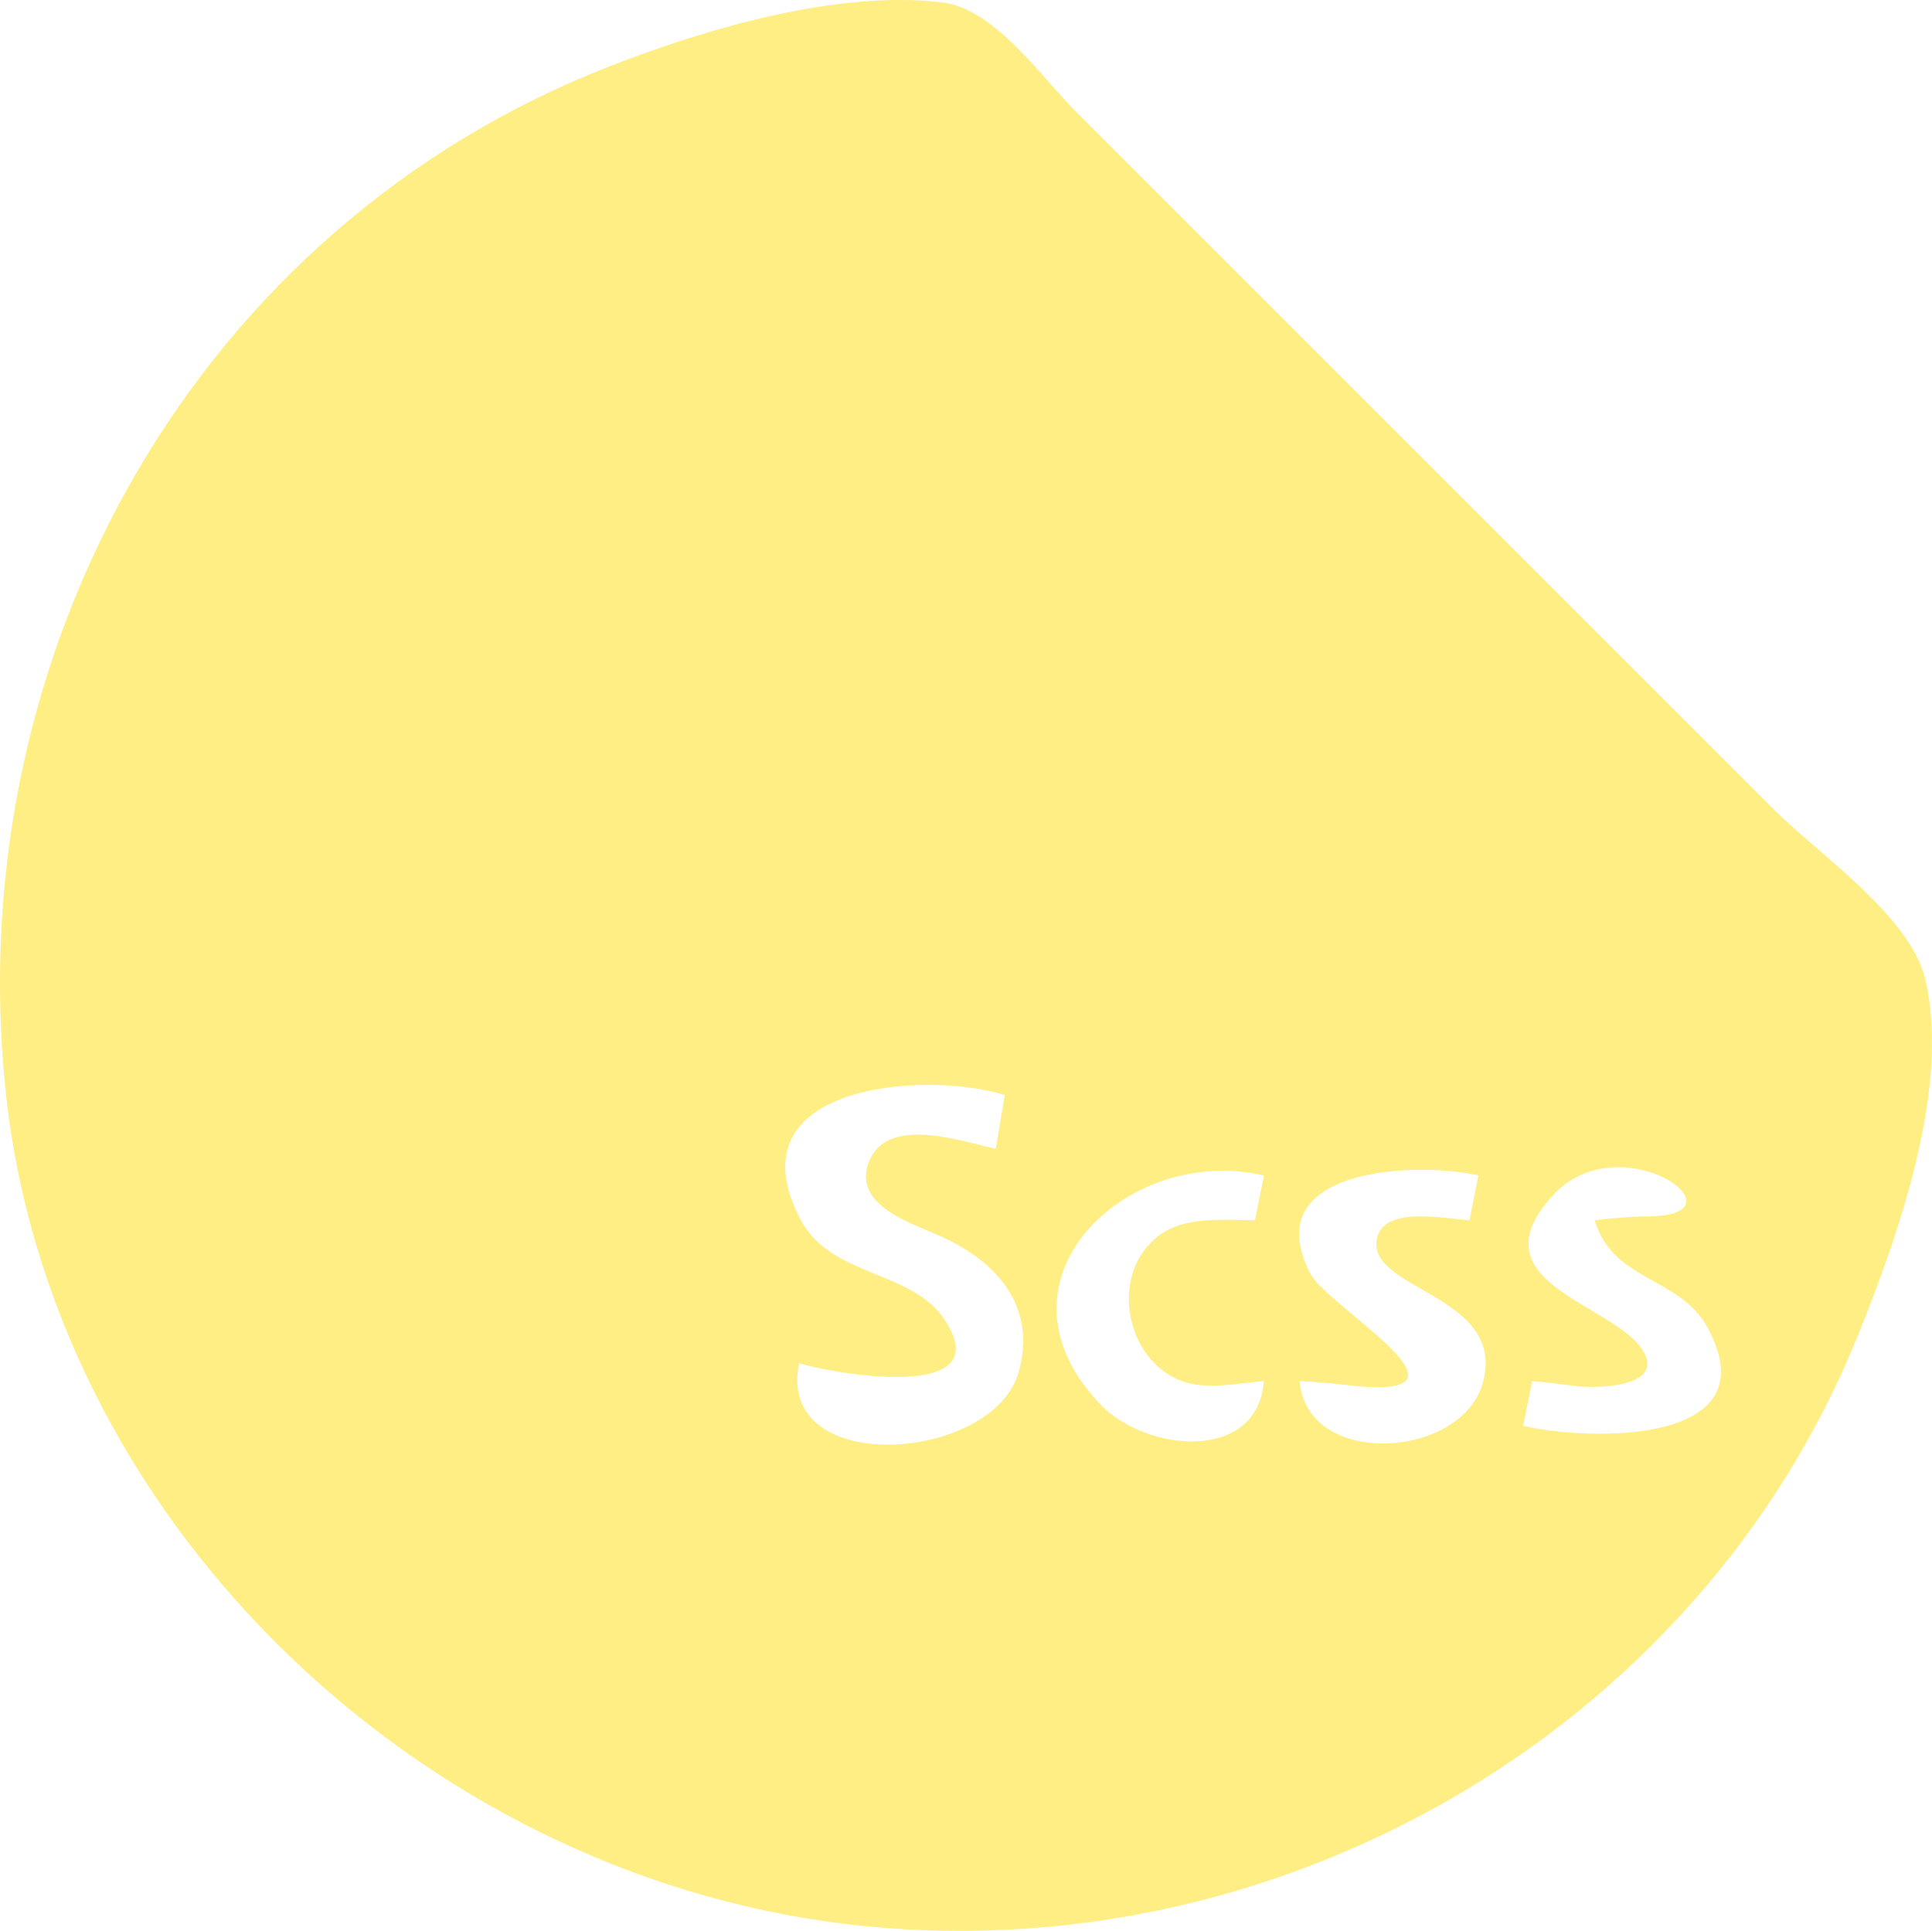
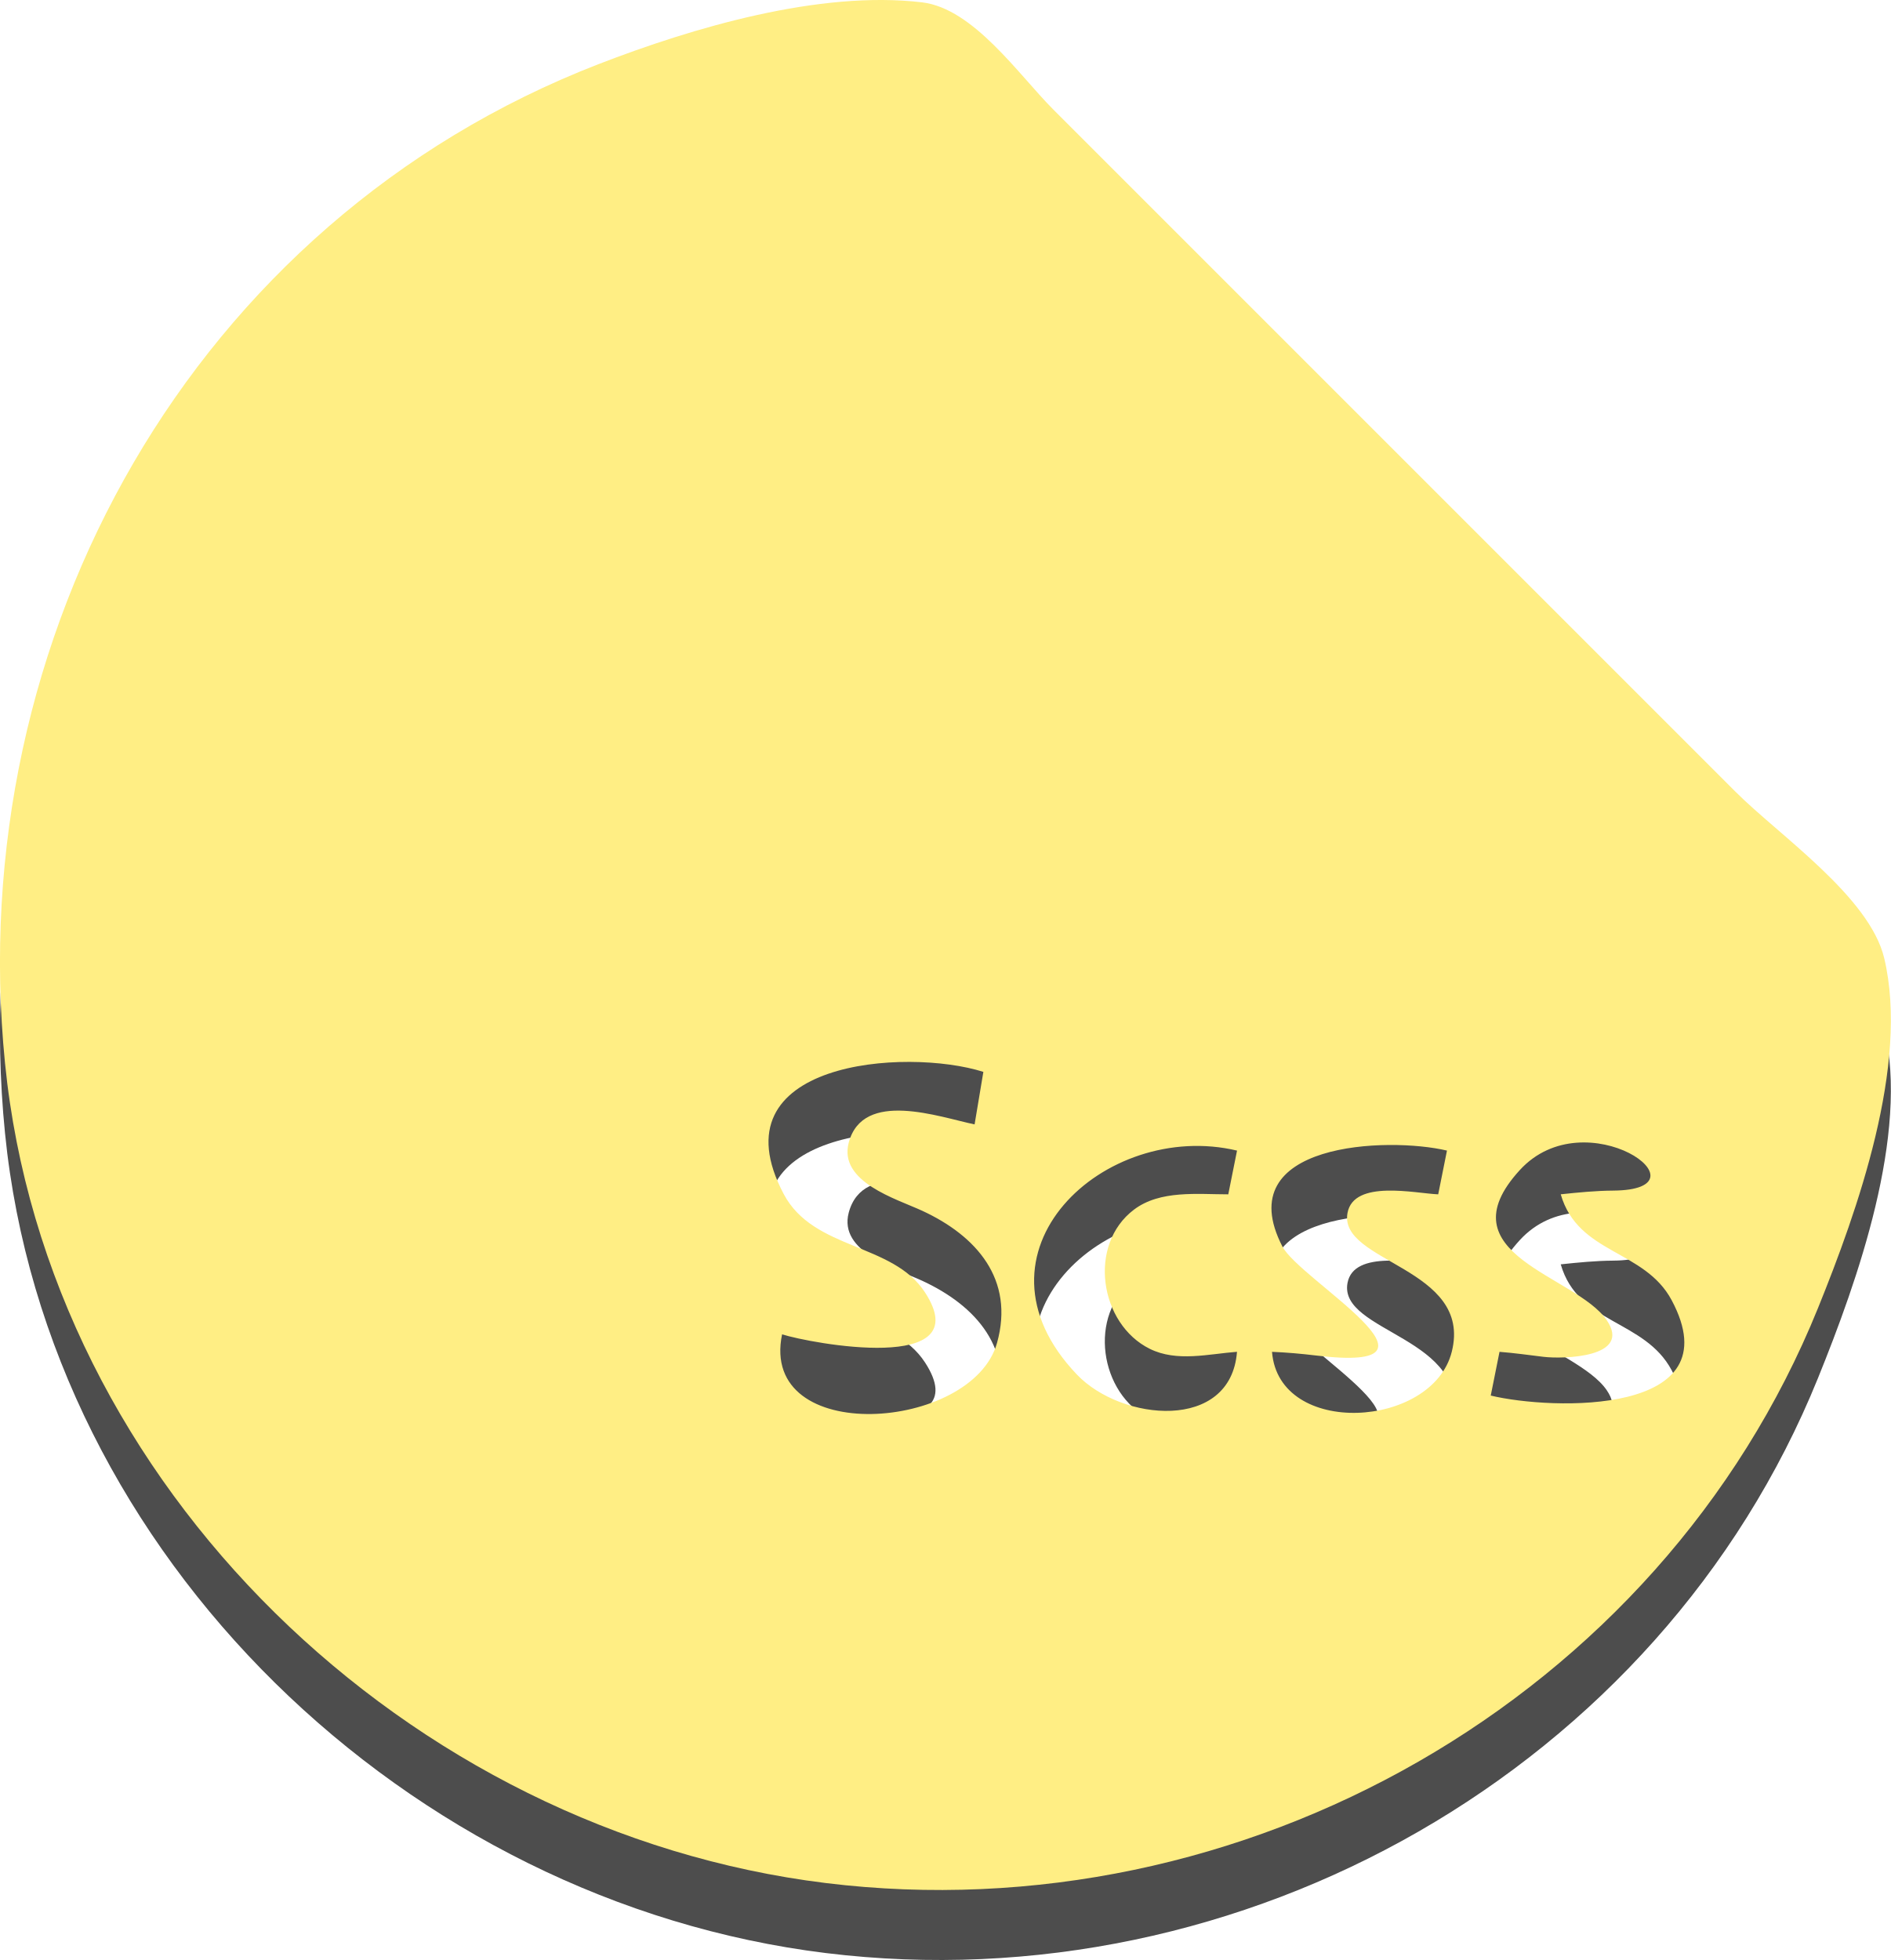
- <svg xmlns="http://www.w3.org/2000/svg" width="57.186mm" height="57.16mm" viewBox="0 0 57.186 57.16" version="1.1" id="svg8">
+ <svg xmlns="http://www.w3.org/2000/svg" width="57.186mm" height="59.276mm" viewBox="0 0 57.186 59.276" version="1.1" id="svg8">
  <defs id="defs2" />
-   <g id="layer1" transform="translate(-345.2244,35.97543)">
-     <path style="fill:#ffee84;stroke:none;stroke-width:0.265;fill-opacity:1" d="m 373.113,-35.904 c -3.101,-0.37 -6.936,0.765 -9.79,1.87 -12.276,4.756 -19.236,17.32 -17.947,30.213 1.282,12.825 12.224,23.247 24.826,24.795 12.585,1.545 25.207,-5.547 30.003,-17.387 1.19,-2.938 2.769,-7.364 2.004,-10.583 -0.442,-1.861 -3.179,-3.716 -4.49,-5.027 l -11.642,-11.642 -8.996,-8.996 c -1.041,-1.041 -2.411,-3.057 -3.969,-3.243 m 1.852,32.347 -0.265,1.587 c -1.06,-0.219 -3.379,-1.067 -3.807,0.554 -0.313,1.186 1.441,1.697 2.219,2.056 1.644,0.759 2.804,2.076 2.266,4.001 -0.747,2.674 -7.206,3.143 -6.5,-0.261 0.847,0.271 5.945,1.229 4.323,-1.267 -0.982,-1.51 -3.371,-1.267 -4.275,-2.978 -2.128,-4.025 3.704,-4.433 6.038,-3.693 m 7.673,2.381 -0.265,1.323 c -0.931,5.29e-4 -2.059,-0.135 -2.85,0.461 -1.411,1.064 -1.045,3.462 0.48,4.213 0.818,0.403 1.769,0.154 2.634,0.088 -0.188,2.42 -3.484,2.108 -4.84,0.69 -3.531,-3.694 0.845,-7.726 4.84,-6.775 m 6.35,0 -0.265,1.323 c -0.681,-0.027 -2.554,-0.458 -2.743,0.563 -0.28,1.506 3.792,1.643 3.154,4.196 -0.582,2.326 -5.235,2.603 -5.437,0.004 0.451,0.019 0.882,0.057 1.33,0.111 4.538,0.549 -0.491,-2.279 -1.017,-3.298 -1.628,-3.157 3.2,-3.322 4.979,-2.899 m 3.44,1.323 c 0.526,1.819 2.533,1.662 3.355,3.203 1.87,3.503 -3.626,3.327 -5.472,2.883 l 0.265,-1.323 c 0.449,0.035 0.883,0.097 1.33,0.151 0.583,0.071 2.693,0.03 1.911,-1.111 -0.934,-1.362 -4.972,-1.976 -2.627,-4.537 1.998,-2.182 5.865,0.598 2.826,0.621 -0.535,0.004 -1.055,0.056 -1.587,0.112 z" id="path5222" />
+   <g id="layer1" transform="translate(-345.2244,38.0921)">
+     <path style="fill:#4d4d4d;fill-opacity:1;stroke:none;stroke-width:0.265" d="m 373.113,-35.904 c -3.101,-0.37 -6.936,0.765 -9.79,1.87 -12.276,4.756 -19.236,17.32 -17.947,30.213 1.282,12.825 12.224,23.247 24.826,24.795 12.585,1.545 25.207,-5.547 30.003,-17.387 1.19,-2.938 2.769,-7.364 2.004,-10.583 -0.442,-1.861 -3.179,-3.716 -4.49,-5.027 l -11.642,-11.642 -8.996,-8.996 c -1.041,-1.041 -2.411,-3.057 -3.969,-3.243 m 1.852,32.347 -0.265,1.587 c -1.06,-0.219 -3.379,-1.067 -3.807,0.554 -0.313,1.186 1.441,1.697 2.219,2.056 1.644,0.759 2.804,2.076 2.266,4.001 -0.747,2.674 -7.206,3.143 -6.5,-0.261 0.847,0.271 5.945,1.229 4.323,-1.267 -0.982,-1.51 -3.371,-1.267 -4.275,-2.978 -2.128,-4.025 3.704,-4.433 6.038,-3.693 m 7.673,2.381 -0.265,1.323 c -0.931,5.29e-4 -2.059,-0.135 -2.85,0.461 -1.411,1.064 -1.045,3.462 0.48,4.213 0.818,0.403 1.769,0.154 2.634,0.088 -0.188,2.42 -3.484,2.108 -4.84,0.69 -3.531,-3.694 0.845,-7.726 4.84,-6.775 m 6.35,0 -0.265,1.323 c -0.681,-0.027 -2.554,-0.458 -2.743,0.563 -0.28,1.506 3.792,1.643 3.154,4.196 -0.582,2.326 -5.235,2.603 -5.437,0.004 0.451,0.019 0.882,0.057 1.33,0.111 4.538,0.549 -0.491,-2.279 -1.017,-3.298 -1.628,-3.157 3.2,-3.322 4.979,-2.899 m 3.44,1.323 c 0.526,1.819 2.533,1.662 3.355,3.203 1.87,3.503 -3.626,3.327 -5.472,2.883 l 0.265,-1.323 c 0.449,0.035 0.883,0.097 1.33,0.151 0.583,0.071 2.693,0.03 1.911,-1.111 -0.934,-1.362 -4.972,-1.976 -2.627,-4.537 1.998,-2.182 5.865,0.598 2.826,0.621 -0.535,0.004 -1.055,0.056 -1.587,0.112 z" id="path5222" />
+     <path style="fill:#ffee84;fill-opacity:1;stroke:none;stroke-width:0.265" d="m 373.113,-38.021 c -3.101,-0.37 -6.936,0.765 -9.79,1.87 -12.276,4.756 -19.236,17.32 -17.947,30.213 1.282,12.825 12.224,23.247 24.826,24.795 12.585,1.545 25.207,-5.547 30.003,-17.387 1.19,-2.938 2.769,-7.364 2.004,-10.583 -0.442,-1.861 -3.179,-3.716 -4.49,-5.027 l -11.642,-11.642 -8.996,-8.996 c -1.041,-1.041 -2.411,-3.057 -3.969,-3.243 m 1.852,32.347 -0.265,1.587 c -1.06,-0.219 -3.379,-1.067 -3.807,0.554 -0.313,1.186 1.441,1.697 2.219,2.056 1.644,0.759 2.804,2.076 2.266,4 -0.747,2.674 -7.206,3.143 -6.5,-0.261 0.847,0.271 5.945,1.229 4.323,-1.267 -0.982,-1.51 -3.371,-1.267 -4.275,-2.978 -2.128,-4.025 3.704,-4.433 6.038,-3.693 m 7.673,2.381 -0.265,1.323 c -0.931,5.291e-4 -2.059,-0.135 -2.85,0.461 -1.411,1.064 -1.045,3.462 0.48,4.213 0.818,0.403 1.769,0.154 2.634,0.088 -0.188,2.42 -3.484,2.108 -4.84,0.69 -3.531,-3.694 0.845,-7.726 4.84,-6.775 m 6.35,0 -0.265,1.323 c -0.681,-0.027 -2.554,-0.458 -2.743,0.563 -0.28,1.506 3.792,1.643 3.154,4.196 -0.582,2.326 -5.235,2.603 -5.437,0.004 0.451,0.019 0.882,0.057 1.33,0.111 4.538,0.549 -0.491,-2.279 -1.017,-3.298 -1.628,-3.157 3.2,-3.322 4.979,-2.899 m 3.44,1.323 c 0.526,1.819 2.533,1.662 3.355,3.203 1.87,3.503 -3.626,3.327 -5.472,2.883 l 0.265,-1.323 c 0.449,0.035 0.883,0.097 1.33,0.151 0.583,0.071 2.693,0.03 1.911,-1.111 -0.934,-1.362 -4.972,-1.976 -2.627,-4.537 1.998,-2.182 5.865,0.598 2.826,0.621 -0.535,0.004 -1.055,0.056 -1.587,0.112 z" id="path5222-9" />
  </g>
</svg>
